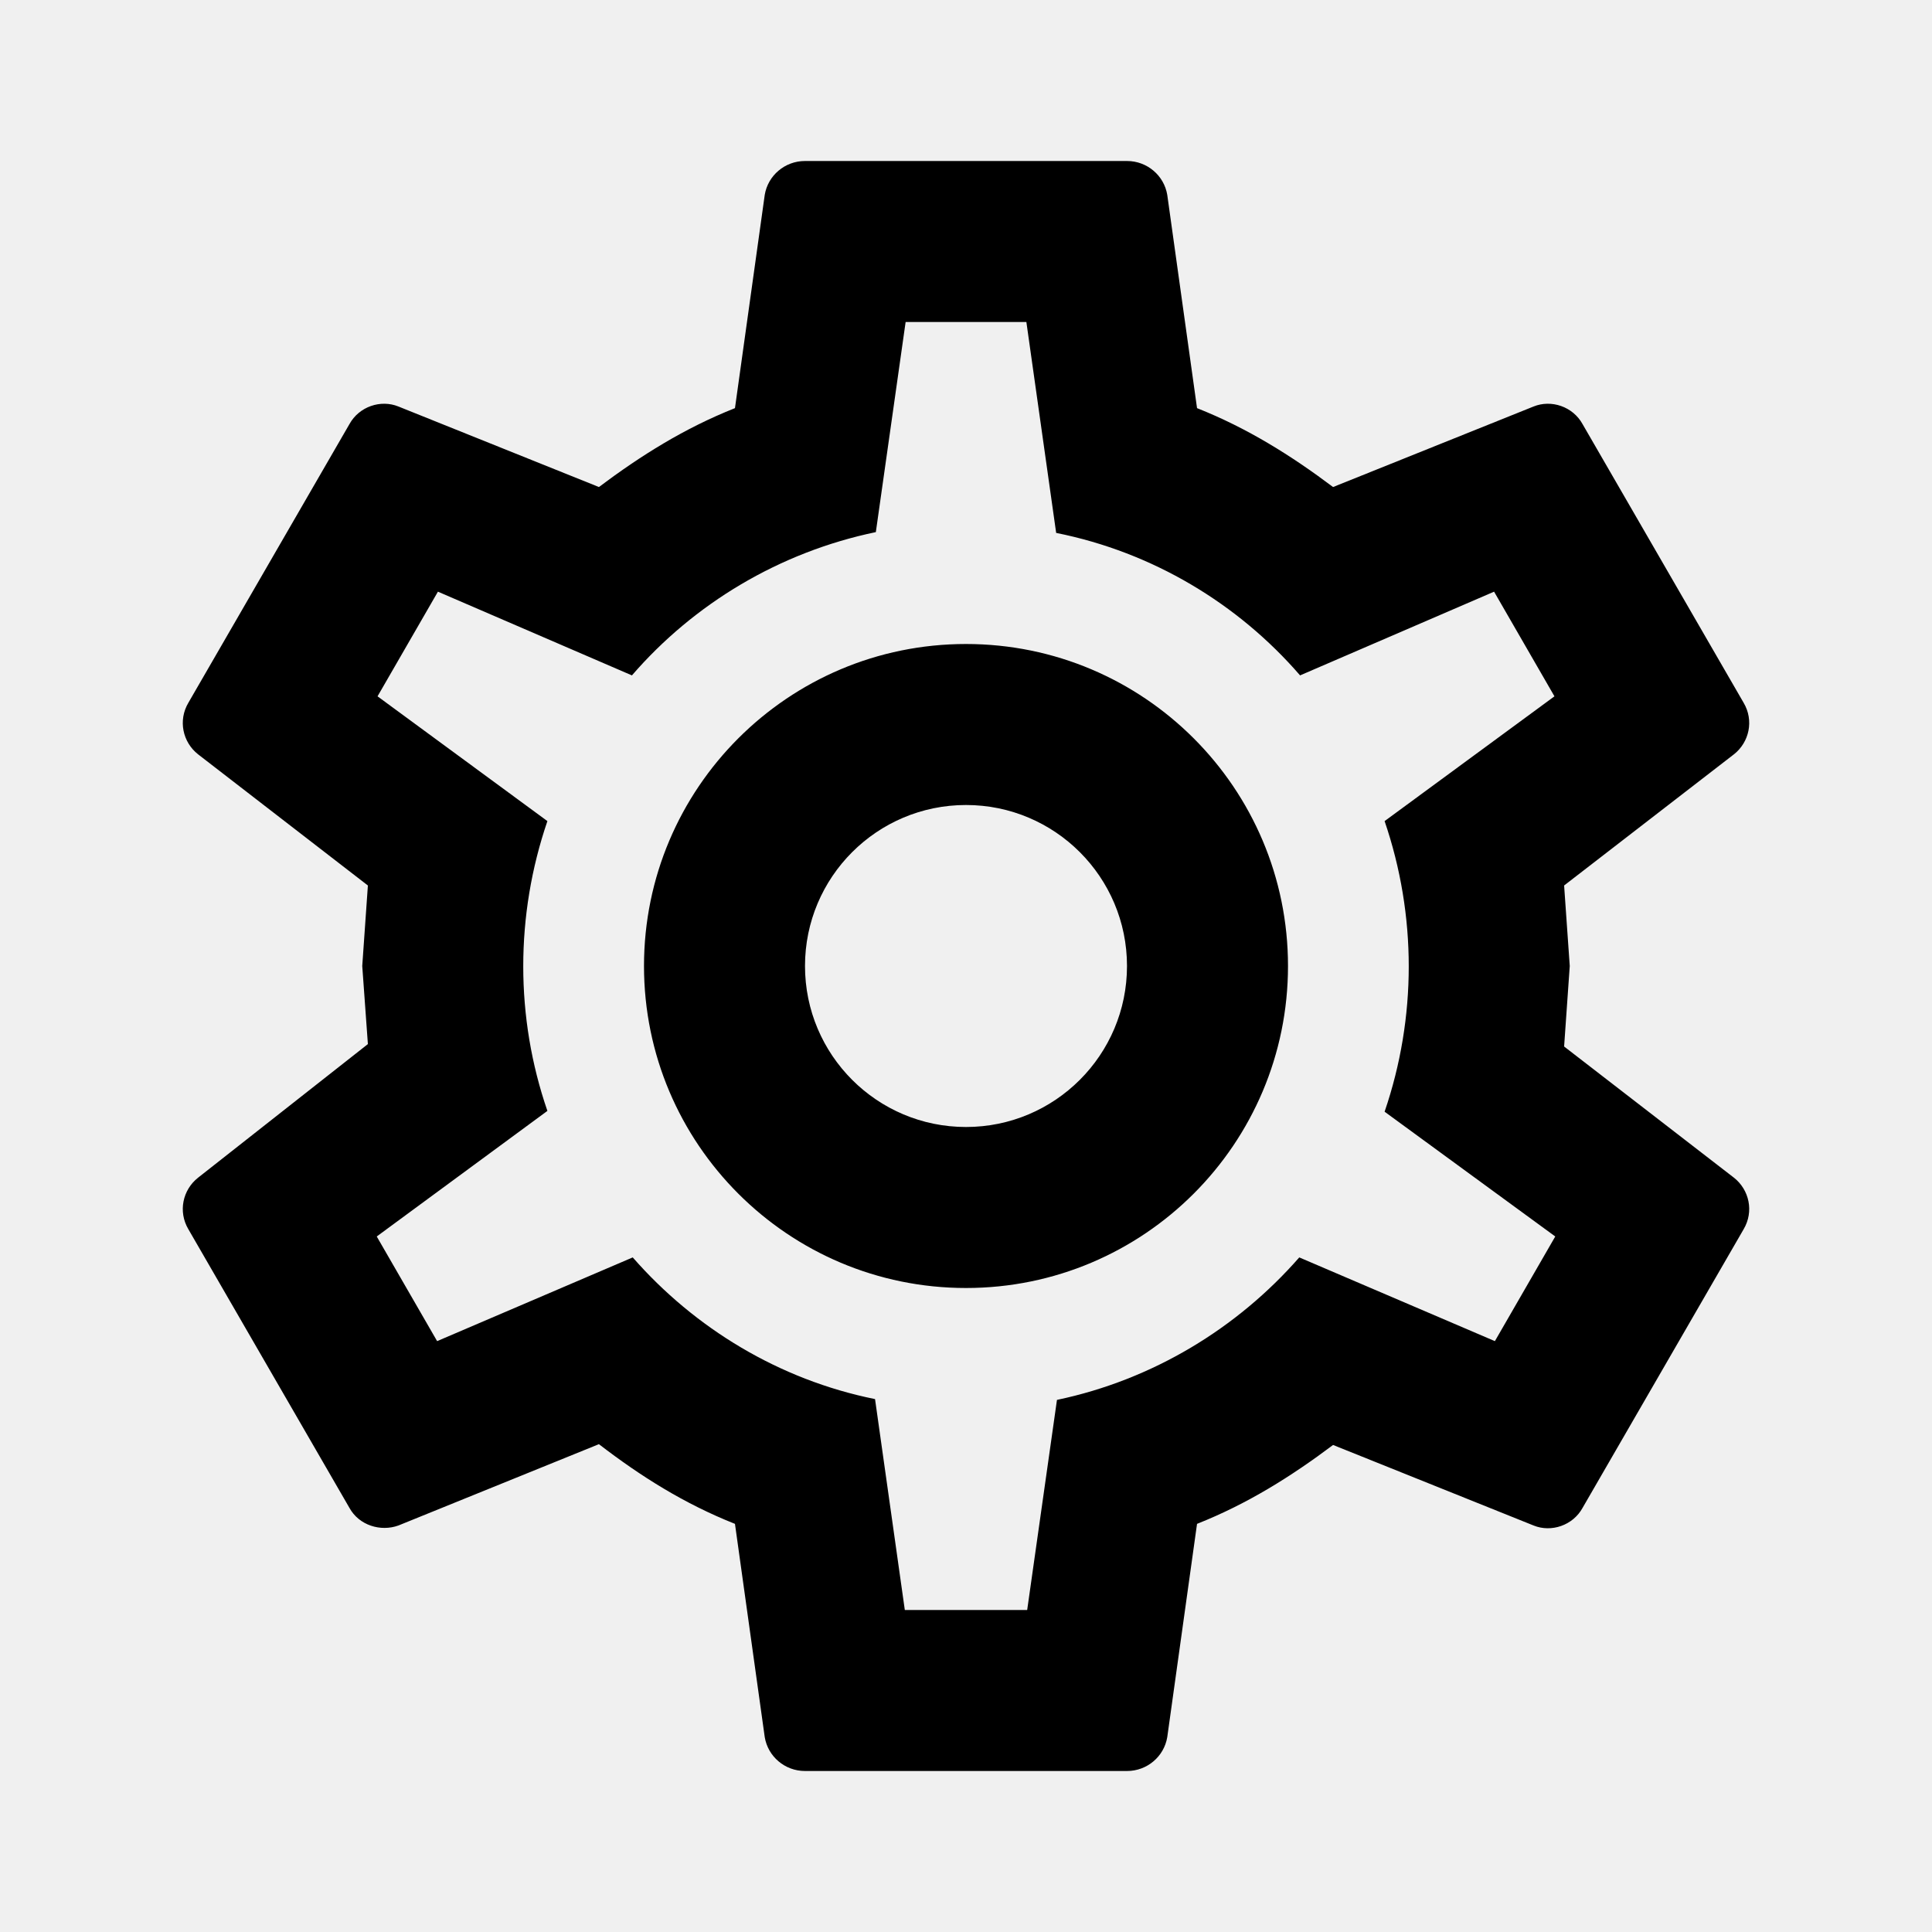
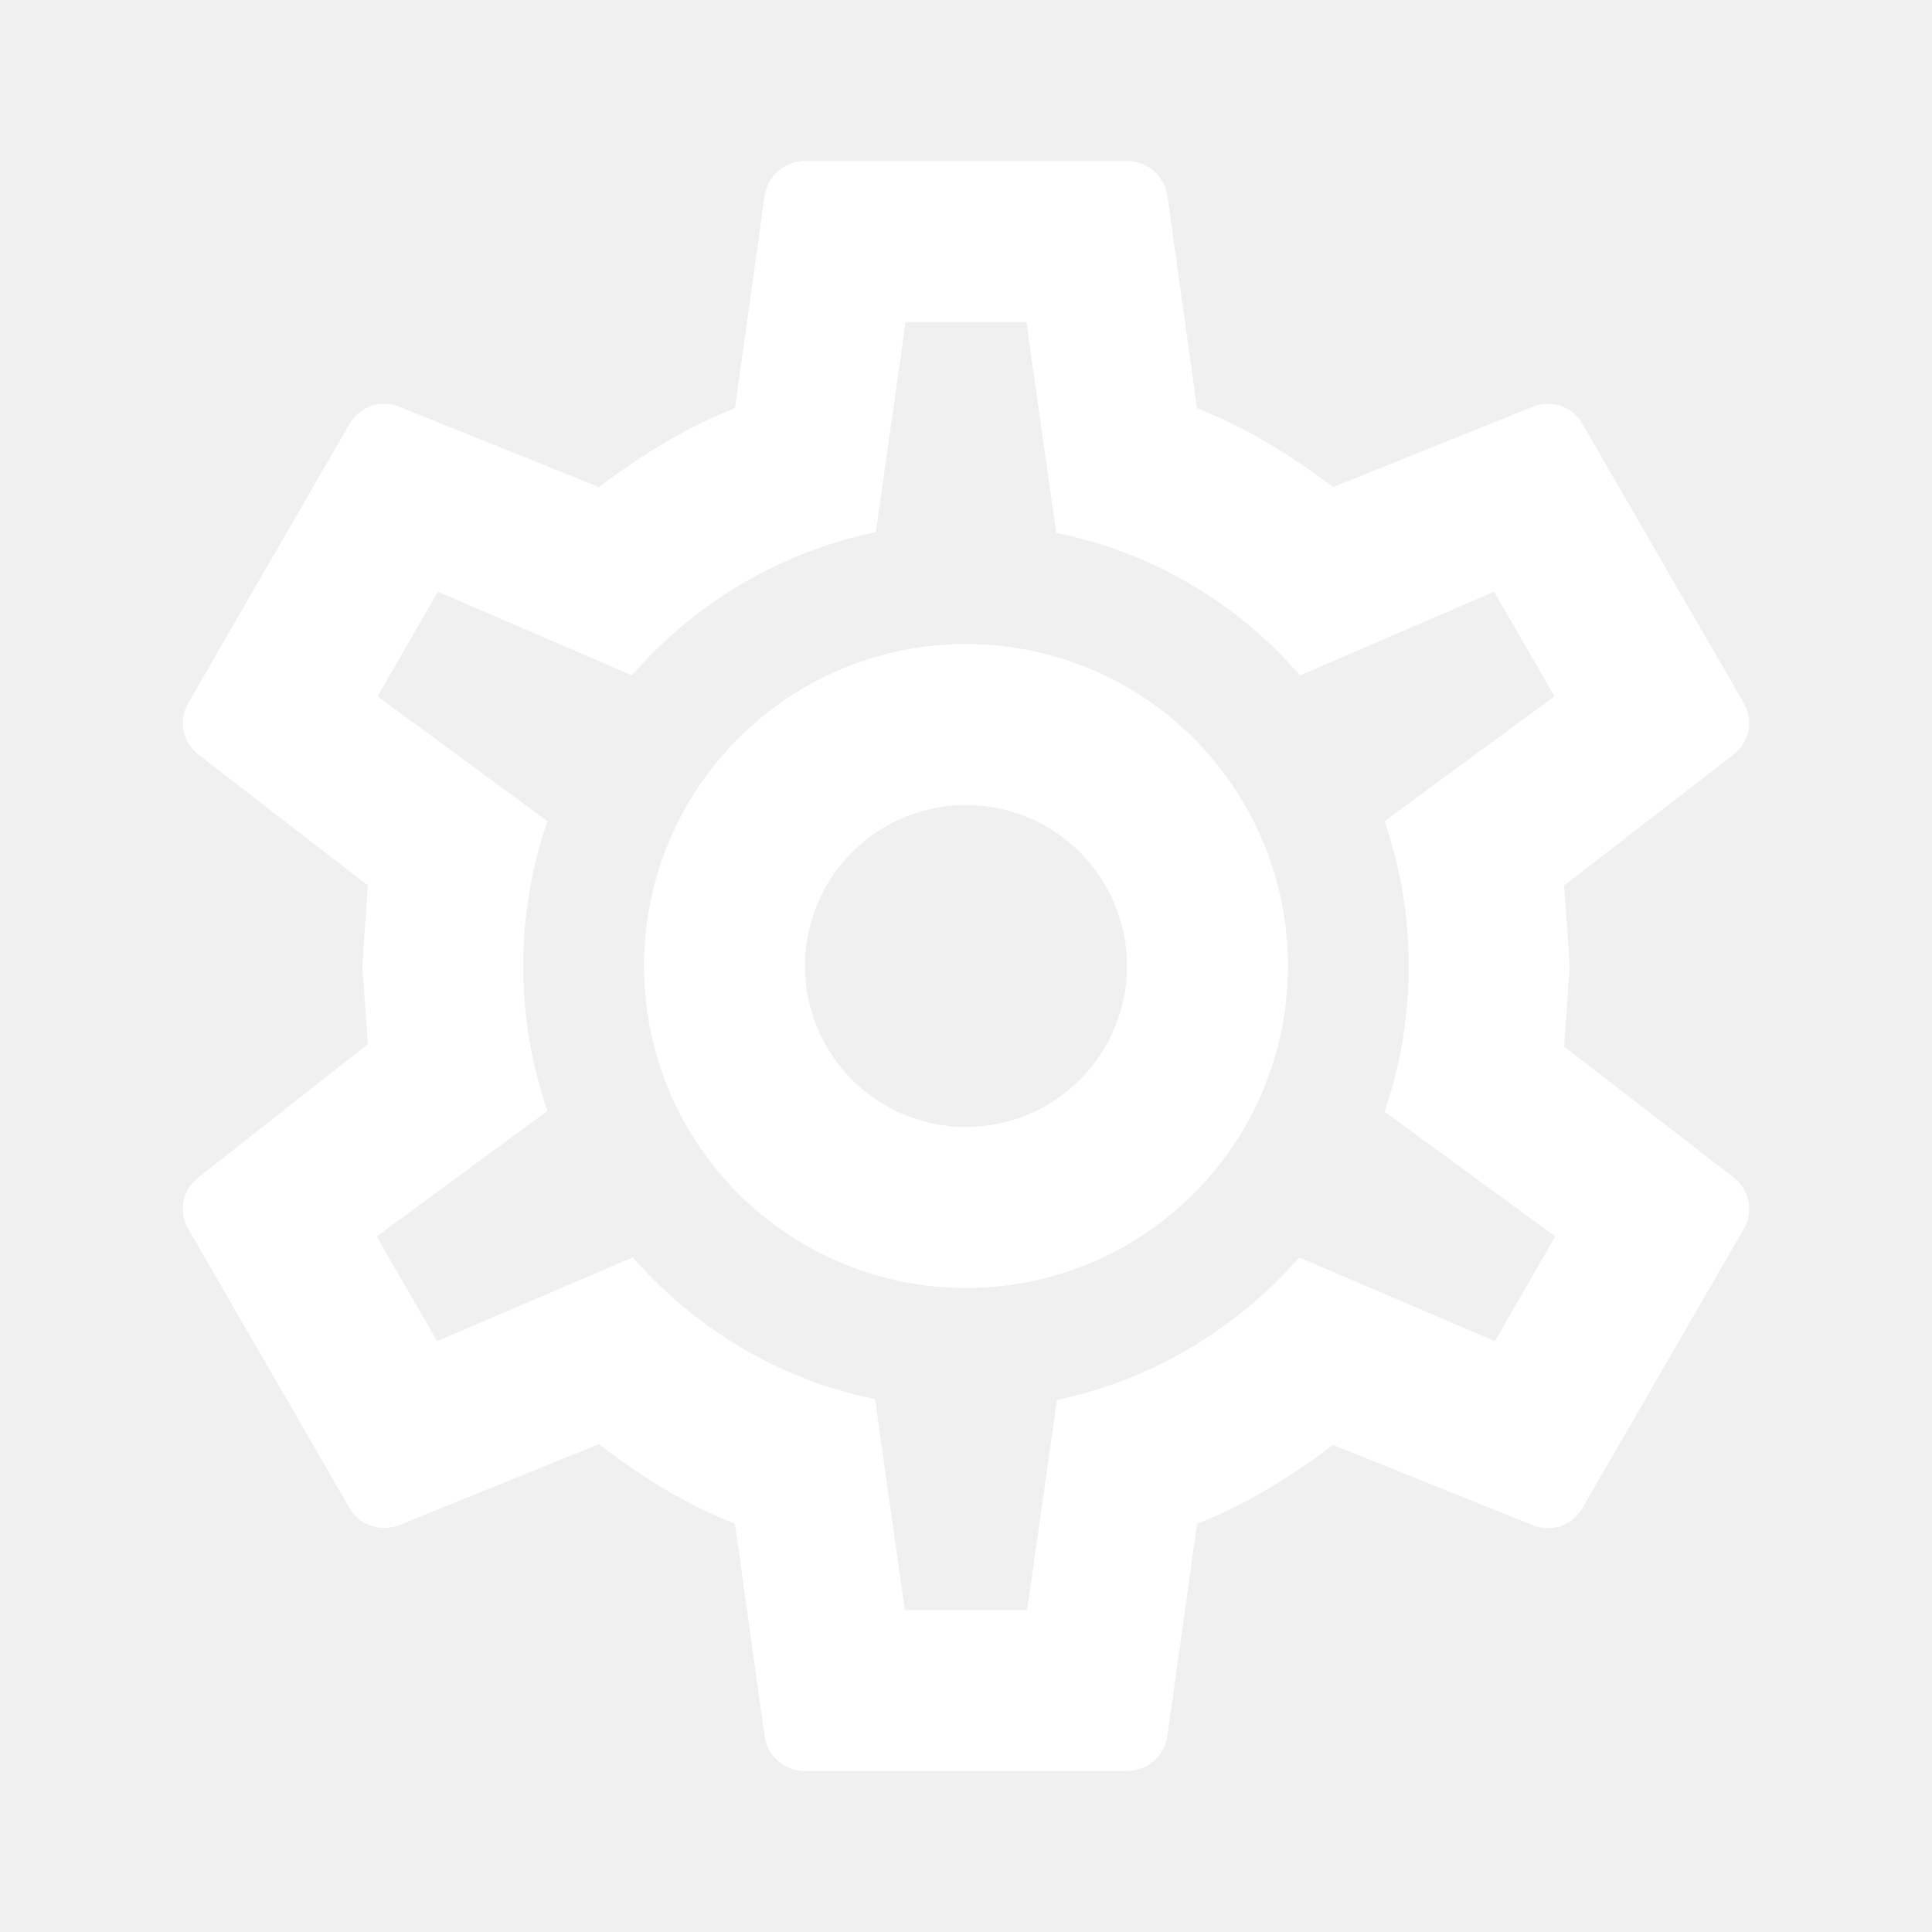
- <svg xmlns="http://www.w3.org/2000/svg" viewBox="0 0 24 24">
-   <path d="M12,8A4,4 0 0,1 16,12A4,4 0 0,1 12,16A4,4 0 0,1 8,12A4,4 0 0,1 12,8M12,10A2,2 0 0,0 10,12A2,2 0 0,0 12,14A2,2 0 0,0 14,12A2,2 0 0,0 12,10M10,22C9.75,22 9.54,21.82 9.5,21.58L9.13,18.93C8.5,18.68 7.96,18.34 7.44,17.94L4.95,18.95C4.73,19.03 4.46,18.95 4.34,18.73L2.34,15.27C2.21,15.05 2.27,14.78 2.46,14.63L4.57,12.97L4.5,12L4.57,11L2.46,9.37C2.27,9.22 2.21,8.95 2.34,8.73L4.34,5.27C4.46,5.05 4.73,4.96 4.95,5.05L7.44,6.05C7.96,5.66 8.5,5.32 9.13,5.07L9.5,2.42C9.54,2.18 9.75,2 10,2H14C14.25,2 14.46,2.18 14.5,2.42L14.87,5.07C15.5,5.32 16.04,5.66 16.56,6.05L19.05,5.05C19.27,4.96 19.54,5.05 19.66,5.27L21.66,8.73C21.79,8.95 21.73,9.22 21.54,9.37L19.43,11L19.5,12L19.43,13L21.54,14.63C21.73,14.78 21.79,15.05 21.66,15.27L19.66,18.73C19.54,18.95 19.27,19.04 19.05,18.95L16.56,17.95C16.04,18.34 15.5,18.68 14.87,18.93L14.5,21.58C14.46,21.82 14.25,22 14,22H10M11.25,4L10.88,6.61C9.68,6.86 8.62,7.5 7.85,8.39L5.44,7.35L4.69,8.65L6.8,10.2C6.4,11.37 6.4,12.64 6.8,13.8L4.68,15.36L5.43,16.66L7.86,15.62C8.63,16.5 9.68,17.14 10.87,17.38L11.24,20H12.76L13.13,17.39C14.32,17.14 15.37,16.5 16.14,15.62L18.57,16.66L19.32,15.36L17.2,13.81C17.6,12.64 17.6,11.37 17.2,10.2L19.31,8.65L18.56,7.35L16.15,8.39C15.38,7.5 14.32,6.86 13.12,6.62L12.75,4H11.25Z" />
+ <svg xmlns="http://www.w3.org/2000/svg" width="24" height="24" viewBox="0 0 24 24" fill="none">
+   <path d="M12 8C13.061 8 14.078 8.421 14.828 9.172C15.579 9.922 16 10.939 16 12C16 13.061 15.579 14.078 14.828 14.828C14.078 15.579 13.061 16 12 16C10.939 16 9.922 15.579 9.172 14.828C8.421 14.078 8 13.061 8 12C8 10.939 8.421 9.922 9.172 9.172C9.922 8.421 10.939 8 12 8ZM12 10C11.47 10 10.961 10.211 10.586 10.586C10.211 10.961 10 11.47 10 12C10 12.53 10.211 13.039 10.586 13.414C10.961 13.789 11.47 14 12 14C12.53 14 13.039 13.789 13.414 13.414C13.789 13.039 14 12.53 14 12C14 11.47 13.789 10.961 13.414 10.586C13.039 10.211 12.53 10 12 10ZM10 22C9.75 22 9.54 21.82 9.5 21.58L9.13 18.93C8.5 18.68 7.96 18.34 7.44 17.94L4.95 18.95C4.73 19.03 4.46 18.95 4.34 18.73L2.34 15.27C2.21 15.05 2.27 14.78 2.46 14.63L4.57 12.97L4.5 12L4.57 11L2.46 9.37C2.27 9.22 2.21 8.95 2.34 8.73L4.34 5.27C4.46 5.05 4.73 4.96 4.95 5.05L7.44 6.05C7.96 5.66 8.5 5.32 9.13 5.07L9.5 2.42C9.54 2.18 9.75 2 10 2H14C14.25 2 14.46 2.18 14.5 2.42L14.87 5.07C15.5 5.32 16.04 5.66 16.56 6.05L19.05 5.05C19.27 4.96 19.54 5.05 19.66 5.27L21.66 8.73C21.79 8.95 21.73 9.22 21.54 9.37L19.43 11L19.5 12L19.43 13L21.54 14.63C21.73 14.78 21.79 15.05 21.66 15.27L19.66 18.73C19.54 18.95 19.27 19.04 19.05 18.95L16.56 17.95C16.04 18.34 15.5 18.68 14.87 18.93L14.5 21.58C14.46 21.82 14.25 22 14 22H10ZM11.25 4L10.88 6.61C9.68 6.86 8.62 7.5 7.85 8.39L5.44 7.35L4.69 8.65L6.8 10.2C6.4 11.37 6.4 12.64 6.8 13.8L4.68 15.36L5.43 16.66L7.86 15.62C8.63 16.5 9.68 17.14 10.87 17.38L11.24 20H12.76L13.13 17.39C14.32 17.14 15.37 16.5 16.14 15.62L18.57 16.66L19.32 15.36L17.2 13.81C17.6 12.64 17.6 11.37 17.2 10.2L19.31 8.65L18.56 7.35L16.15 8.39C15.38 7.5 14.32 6.86 13.12 6.62L12.75 4H11.25Z" fill="white" />
</svg>
